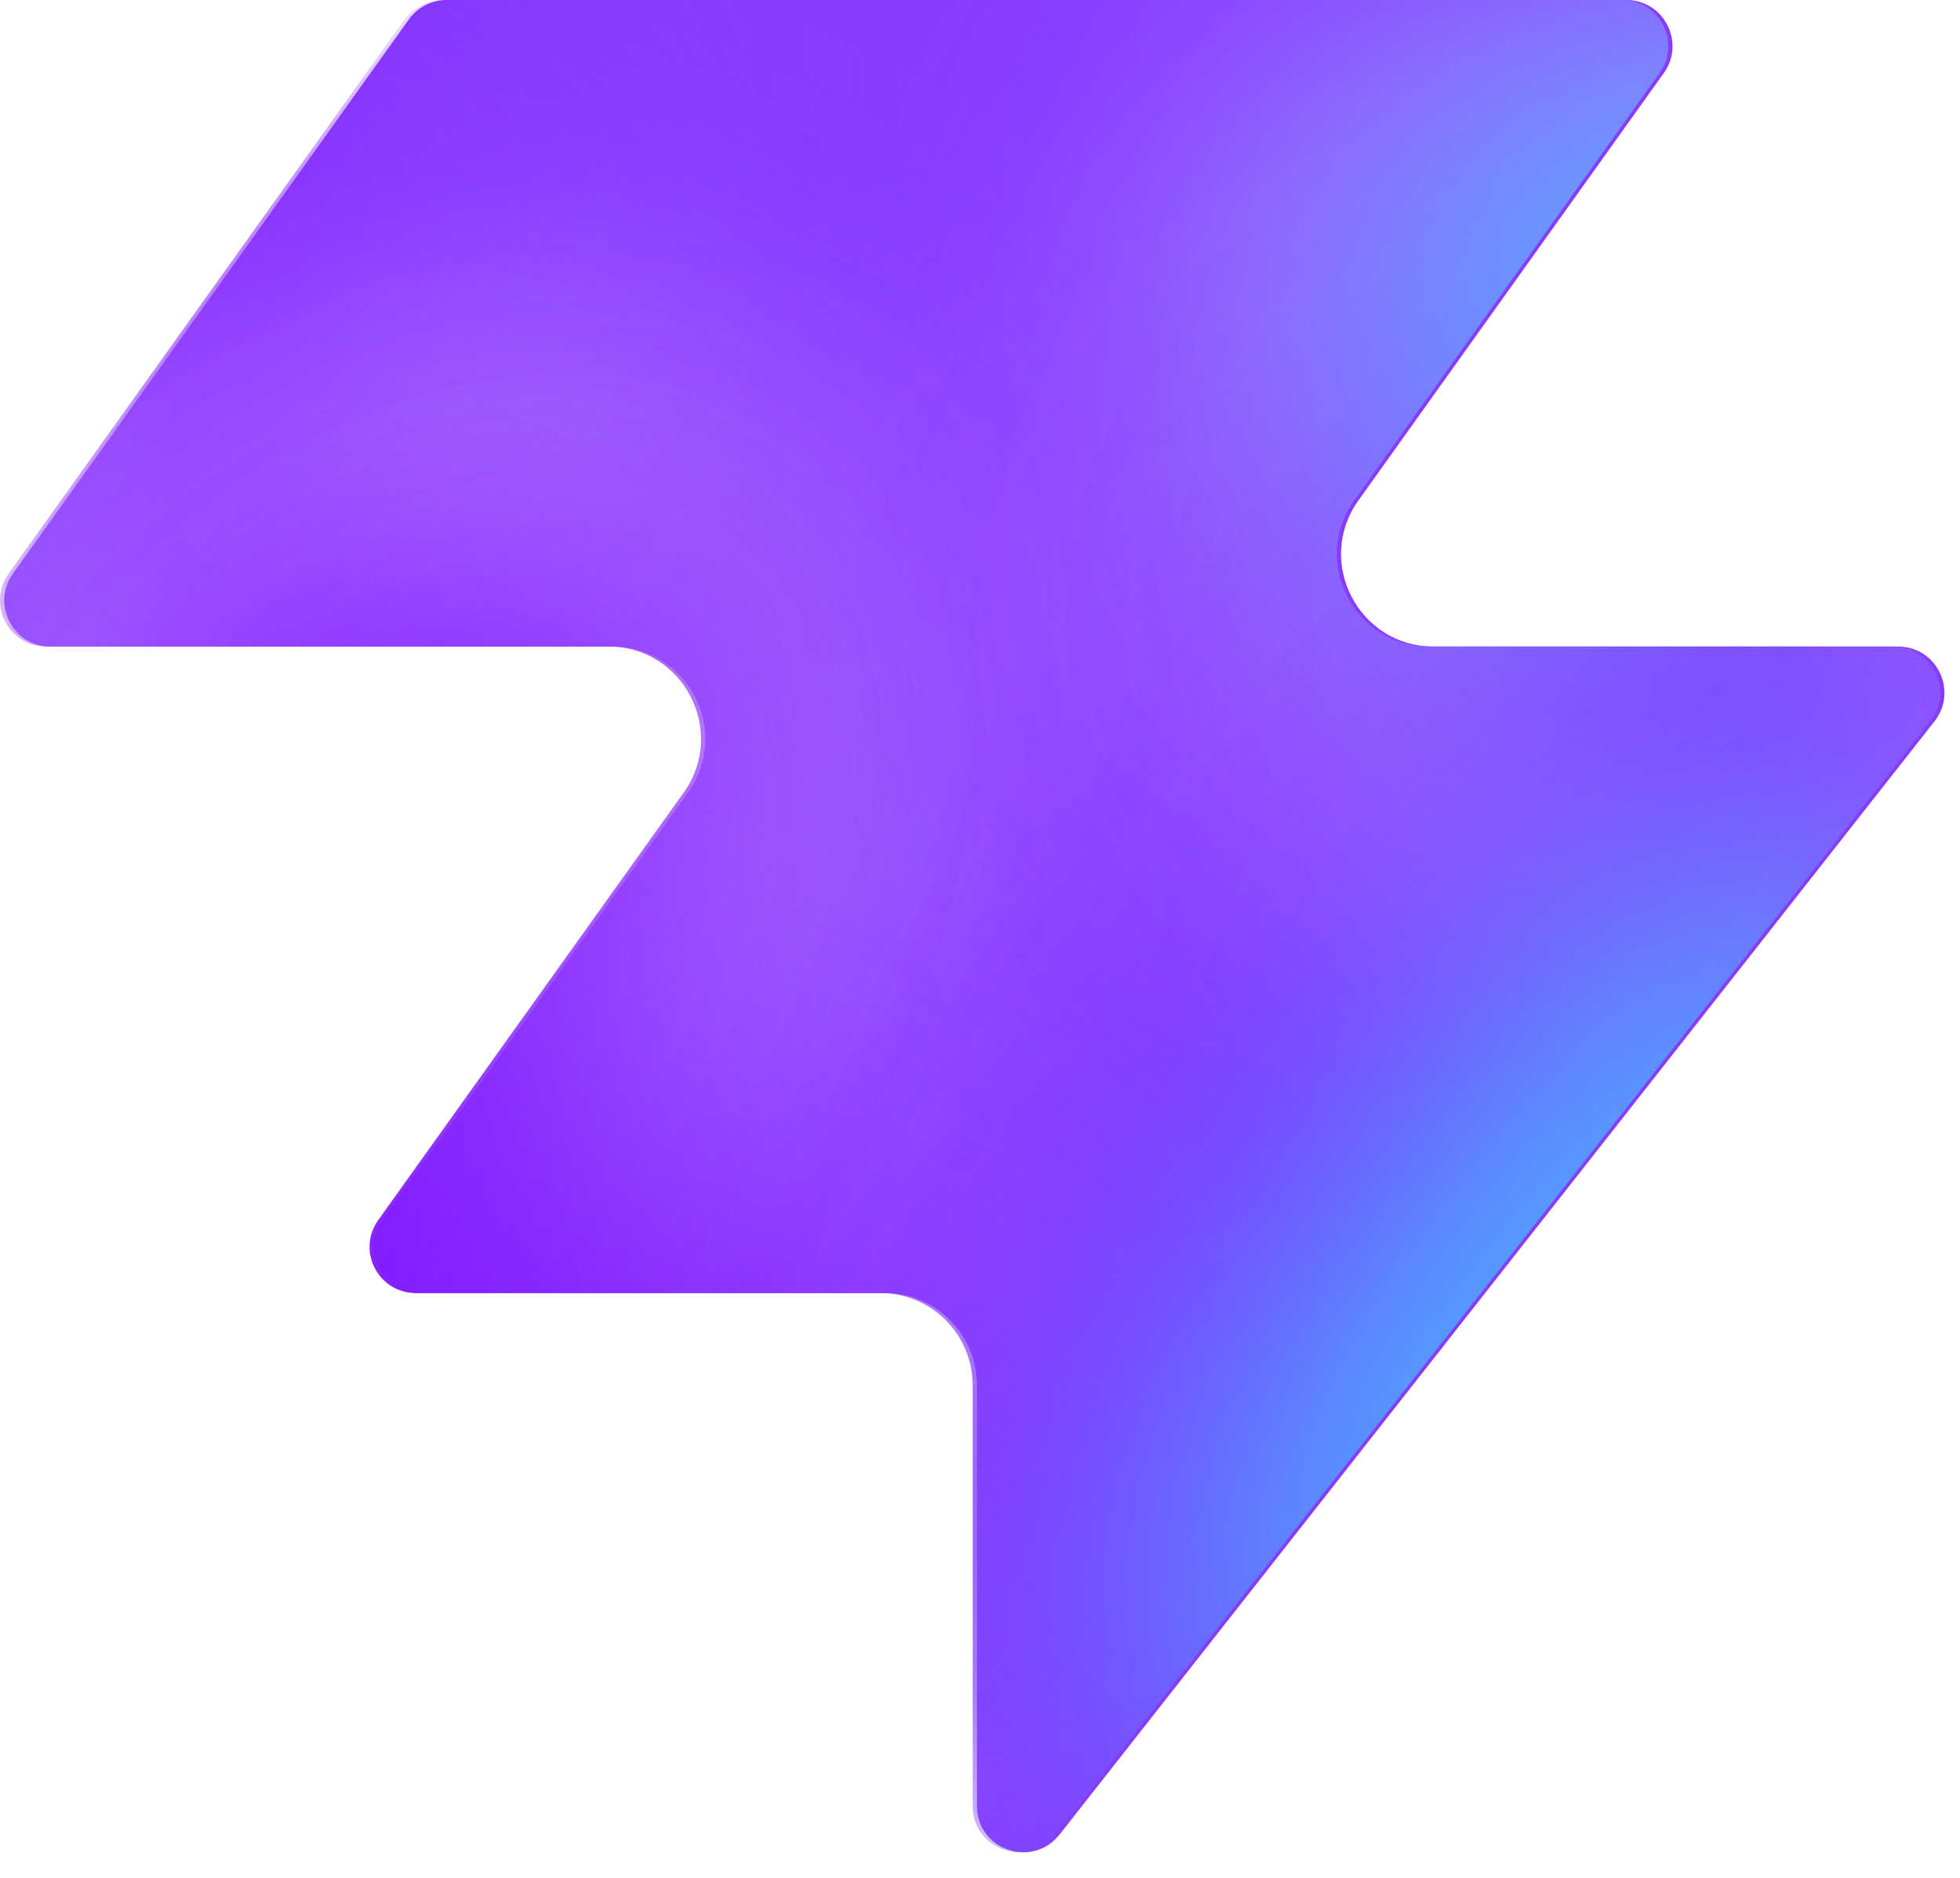
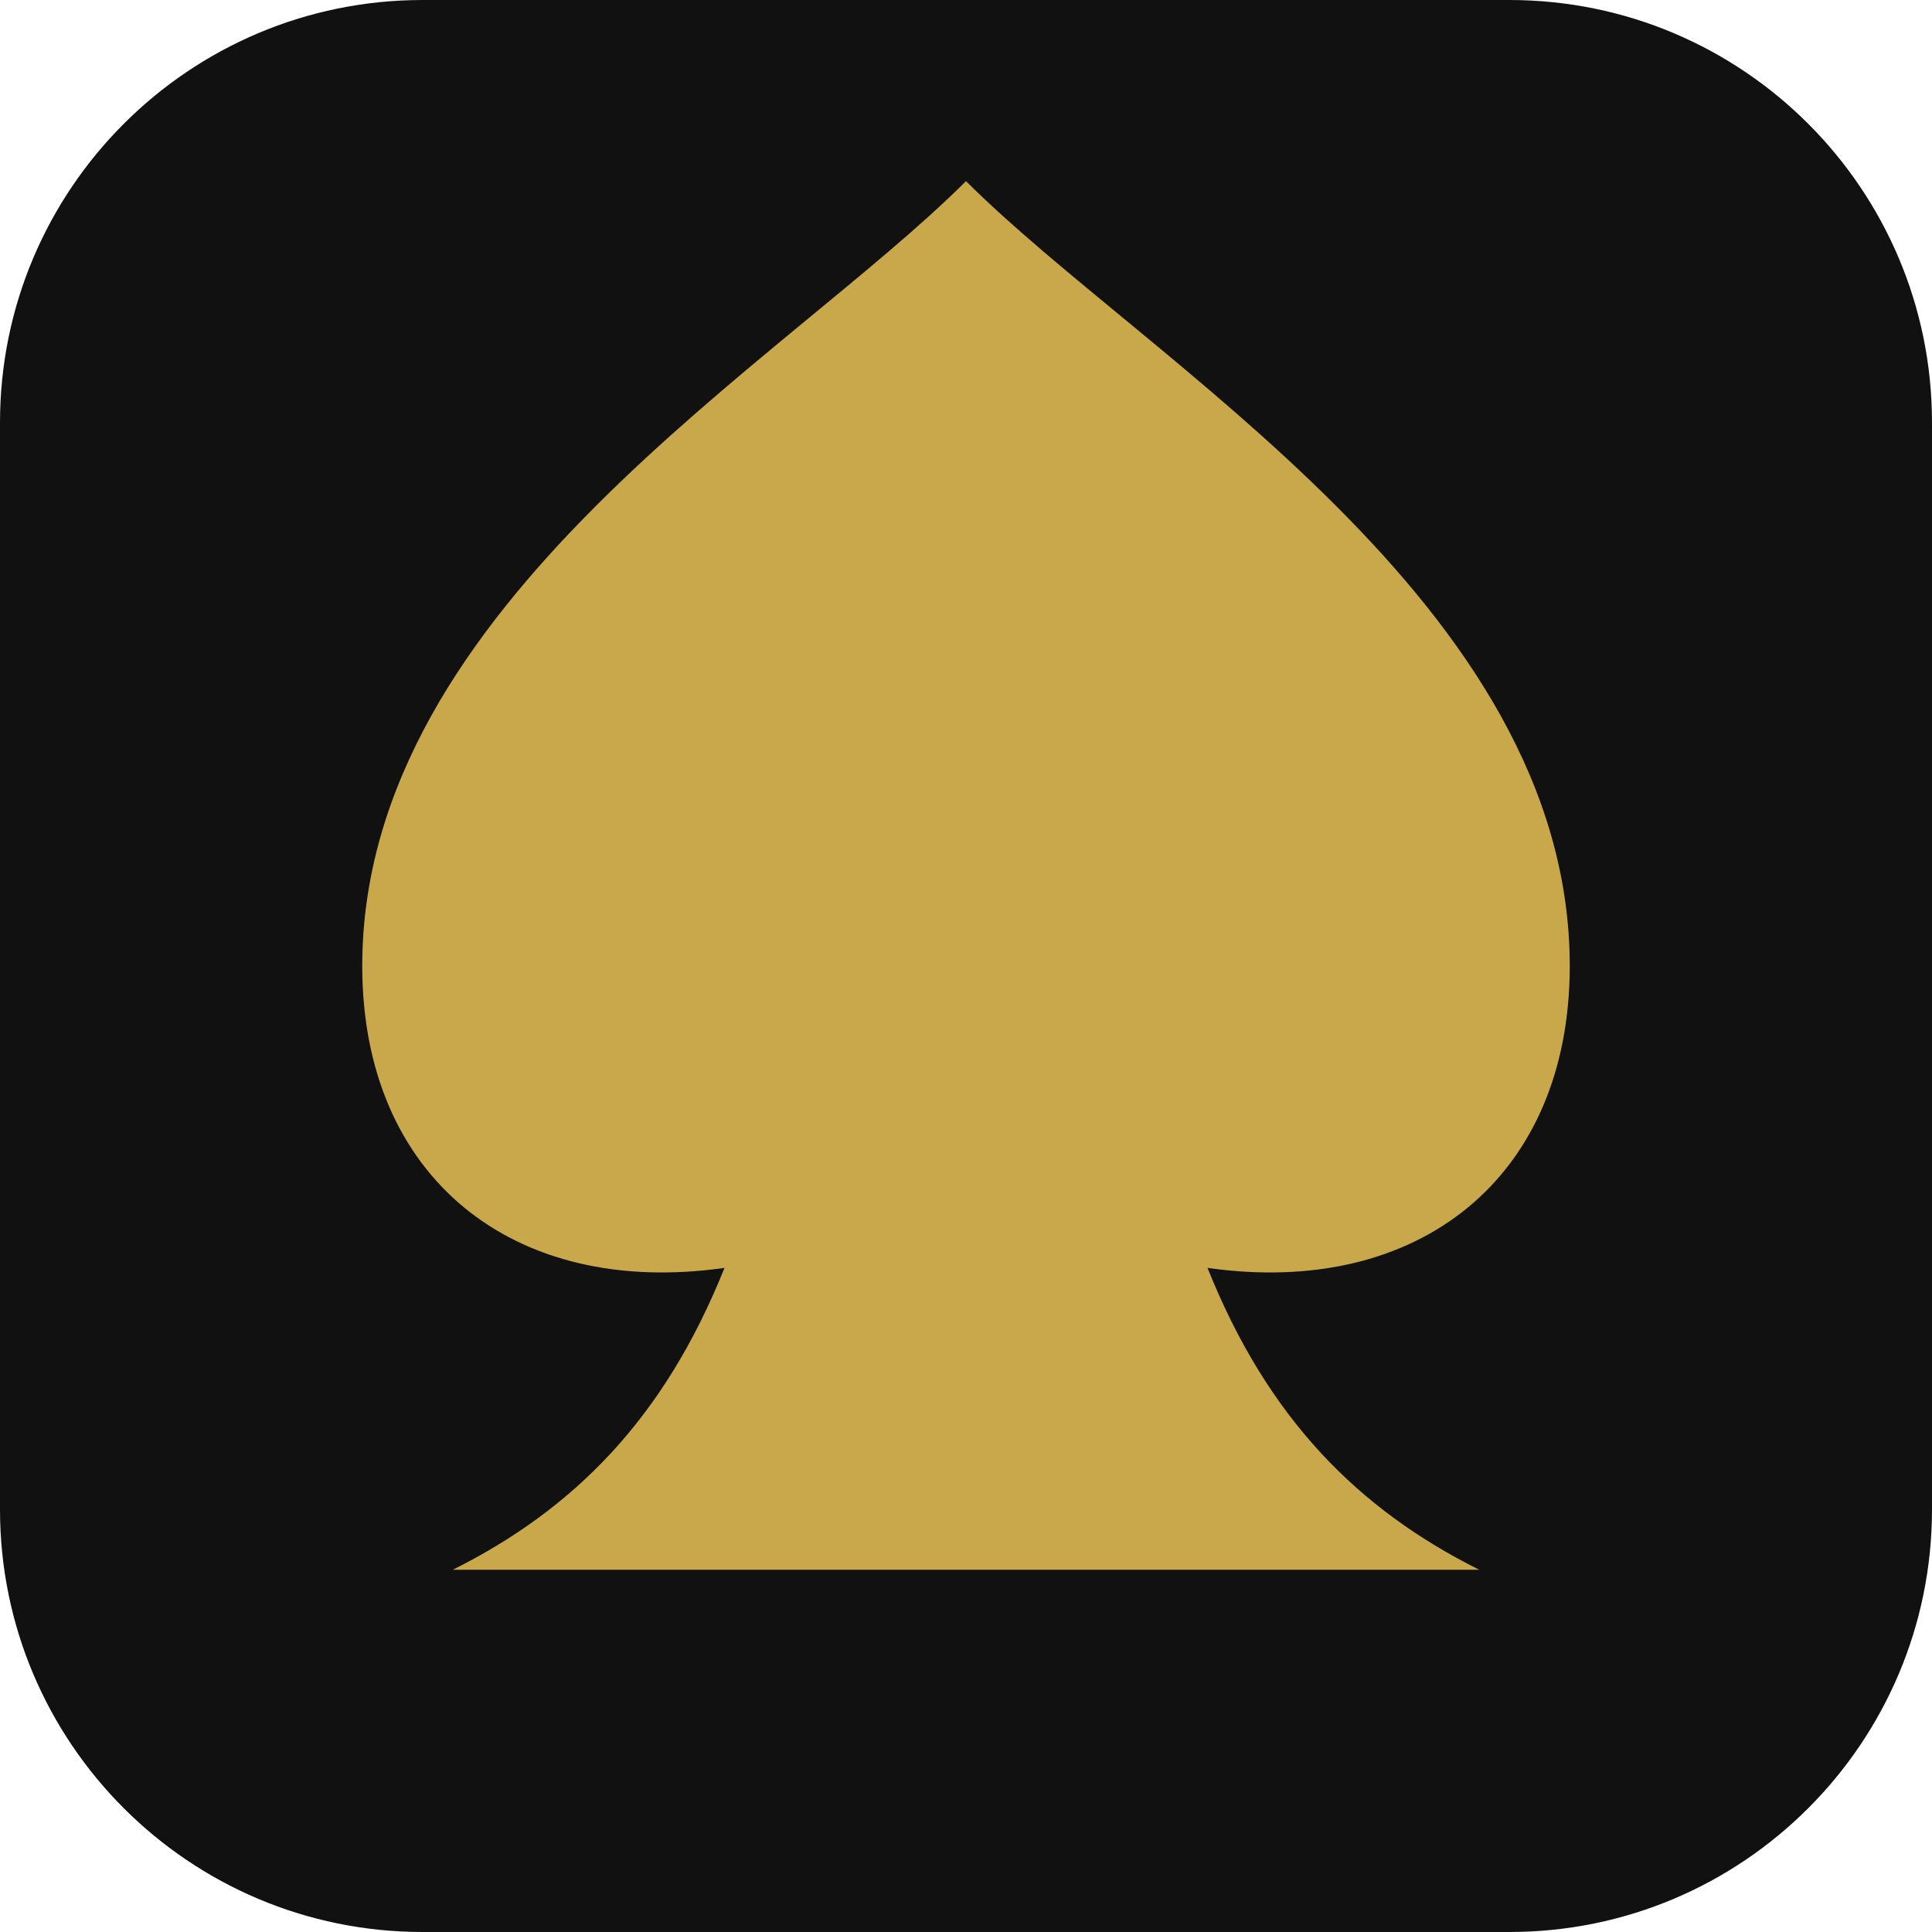
- <svg xmlns="http://www.w3.org/2000/svg" width="48" height="46" fill="none" viewBox="0 0 48 46">
-   <path fill="#863bff" d="M25.946 44.938c-.664.845-2.021.375-2.021-.698V33.937a2.26 2.26 0 0 0-2.262-2.262H10.287c-.92 0-1.456-1.04-.92-1.788l7.48-10.471c1.07-1.497 0-3.578-1.842-3.578H1.237c-.92 0-1.456-1.04-.92-1.788L10.013.474c.214-.297.556-.474.92-.474h28.894c.92 0 1.456 1.04.92 1.788l-7.48 10.471c-1.07 1.498 0 3.579 1.842 3.579h11.377c.943 0 1.473 1.088.89 1.83L25.947 44.94z" style="fill:#863bff;fill:color(display-p3 .525 .23 1);fill-opacity:1" />
-   <mask id="a" width="48" height="46" x="0" y="0" maskUnits="userSpaceOnUse" style="mask-type:alpha">
-     <path fill="#000" d="M25.842 44.938c-.664.844-2.021.375-2.021-.698V33.937a2.26 2.26 0 0 0-2.262-2.262H10.183c-.92 0-1.456-1.04-.92-1.788l7.48-10.471c1.07-1.498 0-3.579-1.842-3.579H1.133c-.92 0-1.456-1.04-.92-1.787L9.91.473c.214-.297.556-.474.92-.474h28.894c.92 0 1.456 1.04.92 1.788l-7.48 10.471c-1.07 1.498 0 3.578 1.842 3.578h11.377c.943 0 1.473 1.088.89 1.832L25.843 44.94z" style="fill:#000;fill-opacity:1" />
-   </mask>
-   <g mask="url(#a)">
-     <g filter="url(#b)">
-       <ellipse cx="5.508" cy="14.704" fill="#ede6ff" rx="5.508" ry="14.704" style="fill:#ede6ff;fill:color(display-p3 .927 .903 1);fill-opacity:1" transform="matrix(.00324 1 1 -.00324 -4.47 31.516)" />
-     </g>
-     <g filter="url(#c)">
-       <ellipse cx="10.399" cy="29.851" fill="#ede6ff" rx="10.399" ry="29.851" style="fill:#ede6ff;fill:color(display-p3 .927 .903 1);fill-opacity:1" transform="matrix(.00324 1 1 -.00324 -39.328 7.883)" />
-     </g>
-     <g filter="url(#d)">
-       <ellipse cx="5.508" cy="30.487" fill="#7e14ff" rx="5.508" ry="30.487" style="fill:#7e14ff;fill:color(display-p3 .492 .077 1);fill-opacity:1" transform="rotate(89.814 -25.913 -14.639)scale(1 -1)" />
-     </g>
-     <g filter="url(#e)">
-       <ellipse cx="5.508" cy="30.599" fill="#7e14ff" rx="5.508" ry="30.599" style="fill:#7e14ff;fill:color(display-p3 .492 .077 1);fill-opacity:1" transform="rotate(89.814 -32.644 -3.334)scale(1 -1)" />
-     </g>
-     <g filter="url(#f)">
-       <ellipse cx="5.508" cy="30.599" fill="#7e14ff" rx="5.508" ry="30.599" style="fill:#7e14ff;fill:color(display-p3 .492 .077 1);fill-opacity:1" transform="matrix(.00324 1 1 -.00324 -34.34 30.47)" />
-     </g>
-     <g filter="url(#g)">
-       <ellipse cx="14.072" cy="22.078" fill="#ede6ff" rx="14.072" ry="22.078" style="fill:#ede6ff;fill:color(display-p3 .927 .903 1);fill-opacity:1" transform="rotate(93.35 24.506 48.493)scale(-1 1)" />
-     </g>
-     <g filter="url(#h)">
-       <ellipse cx="3.47" cy="21.501" fill="#7e14ff" rx="3.47" ry="21.501" style="fill:#7e14ff;fill:color(display-p3 .492 .077 1);fill-opacity:1" transform="rotate(89.009 28.708 47.59)scale(-1 1)" />
-     </g>
-     <g filter="url(#i)">
-       <ellipse cx="3.47" cy="21.501" fill="#7e14ff" rx="3.47" ry="21.501" style="fill:#7e14ff;fill:color(display-p3 .492 .077 1);fill-opacity:1" transform="rotate(89.009 28.708 47.59)scale(-1 1)" />
-     </g>
-     <g filter="url(#j)">
-       <ellipse cx=".387" cy="8.972" fill="#7e14ff" rx="4.407" ry="29.108" style="fill:#7e14ff;fill:color(display-p3 .492 .077 1);fill-opacity:1" transform="rotate(39.51 .387 8.972)" />
-     </g>
-     <g filter="url(#k)">
-       <ellipse cx="47.523" cy="-6.092" fill="#7e14ff" rx="4.407" ry="29.108" style="fill:#7e14ff;fill:color(display-p3 .492 .077 1);fill-opacity:1" transform="rotate(37.892 47.523 -6.092)" />
-     </g>
-     <g filter="url(#l)">
-       <ellipse cx="41.412" cy="6.333" fill="#47bfff" rx="5.971" ry="9.665" style="fill:#47bfff;fill:color(display-p3 .28 .748 1);fill-opacity:1" transform="rotate(37.892 41.412 6.333)" />
-     </g>
-     <g filter="url(#m)">
-       <ellipse cx="-1.879" cy="38.332" fill="#7e14ff" rx="4.407" ry="29.108" style="fill:#7e14ff;fill:color(display-p3 .492 .077 1);fill-opacity:1" transform="rotate(37.892 -1.88 38.332)" />
-     </g>
-     <g filter="url(#n)">
-       <ellipse cx="-1.879" cy="38.332" fill="#7e14ff" rx="4.407" ry="29.108" style="fill:#7e14ff;fill:color(display-p3 .492 .077 1);fill-opacity:1" transform="rotate(37.892 -1.88 38.332)" />
-     </g>
-     <g filter="url(#o)">
-       <ellipse cx="35.651" cy="29.907" fill="#7e14ff" rx="4.407" ry="29.108" style="fill:#7e14ff;fill:color(display-p3 .492 .077 1);fill-opacity:1" transform="rotate(37.892 35.651 29.907)" />
-     </g>
-     <g filter="url(#p)">
-       <ellipse cx="38.418" cy="32.4" fill="#47bfff" rx="5.971" ry="15.297" style="fill:#47bfff;fill:color(display-p3 .28 .748 1);fill-opacity:1" transform="rotate(37.892 38.418 32.4)" />
-     </g>
-   </g>
-   <defs>
-     <filter id="b" width="60.045" height="41.654" x="-19.77" y="16.149" color-interpolation-filters="sRGB" filterUnits="userSpaceOnUse">
-       <feFlood flood-opacity="0" result="BackgroundImageFix" />
-       <feBlend in="SourceGraphic" in2="BackgroundImageFix" result="shape" />
-       <feGaussianBlur result="effect1_foregroundBlur_2002_17158" stdDeviation="7.659" />
-     </filter>
-     <filter id="c" width="90.34" height="51.437" x="-54.613" y="-7.533" color-interpolation-filters="sRGB" filterUnits="userSpaceOnUse">
-       <feFlood flood-opacity="0" result="BackgroundImageFix" />
-       <feBlend in="SourceGraphic" in2="BackgroundImageFix" result="shape" />
-       <feGaussianBlur result="effect1_foregroundBlur_2002_17158" stdDeviation="7.659" />
-     </filter>
-     <filter id="d" width="79.355" height="29.4" x="-49.64" y="2.03" color-interpolation-filters="sRGB" filterUnits="userSpaceOnUse">
-       <feFlood flood-opacity="0" result="BackgroundImageFix" />
-       <feBlend in="SourceGraphic" in2="BackgroundImageFix" result="shape" />
-       <feGaussianBlur result="effect1_foregroundBlur_2002_17158" stdDeviation="4.596" />
-     </filter>
-     <filter id="e" width="79.579" height="29.4" x="-45.045" y="20.029" color-interpolation-filters="sRGB" filterUnits="userSpaceOnUse">
-       <feFlood flood-opacity="0" result="BackgroundImageFix" />
-       <feBlend in="SourceGraphic" in2="BackgroundImageFix" result="shape" />
-       <feGaussianBlur result="effect1_foregroundBlur_2002_17158" stdDeviation="4.596" />
-     </filter>
-     <filter id="f" width="79.579" height="29.4" x="-43.513" y="21.178" color-interpolation-filters="sRGB" filterUnits="userSpaceOnUse">
-       <feFlood flood-opacity="0" result="BackgroundImageFix" />
-       <feBlend in="SourceGraphic" in2="BackgroundImageFix" result="shape" />
-       <feGaussianBlur result="effect1_foregroundBlur_2002_17158" stdDeviation="4.596" />
-     </filter>
-     <filter id="g" width="74.749" height="58.852" x="15.756" y="-17.901" color-interpolation-filters="sRGB" filterUnits="userSpaceOnUse">
-       <feFlood flood-opacity="0" result="BackgroundImageFix" />
-       <feBlend in="SourceGraphic" in2="BackgroundImageFix" result="shape" />
-       <feGaussianBlur result="effect1_foregroundBlur_2002_17158" stdDeviation="7.659" />
-     </filter>
-     <filter id="h" width="61.377" height="25.362" x="23.548" y="2.284" color-interpolation-filters="sRGB" filterUnits="userSpaceOnUse">
-       <feFlood flood-opacity="0" result="BackgroundImageFix" />
-       <feBlend in="SourceGraphic" in2="BackgroundImageFix" result="shape" />
-       <feGaussianBlur result="effect1_foregroundBlur_2002_17158" stdDeviation="4.596" />
-     </filter>
-     <filter id="i" width="61.377" height="25.362" x="23.548" y="2.284" color-interpolation-filters="sRGB" filterUnits="userSpaceOnUse">
-       <feFlood flood-opacity="0" result="BackgroundImageFix" />
-       <feBlend in="SourceGraphic" in2="BackgroundImageFix" result="shape" />
-       <feGaussianBlur result="effect1_foregroundBlur_2002_17158" stdDeviation="4.596" />
-     </filter>
-     <filter id="j" width="56.045" height="63.649" x="-27.636" y="-22.853" color-interpolation-filters="sRGB" filterUnits="userSpaceOnUse">
-       <feFlood flood-opacity="0" result="BackgroundImageFix" />
-       <feBlend in="SourceGraphic" in2="BackgroundImageFix" result="shape" />
-       <feGaussianBlur result="effect1_foregroundBlur_2002_17158" stdDeviation="4.596" />
-     </filter>
-     <filter id="k" width="54.814" height="64.646" x="20.116" y="-38.415" color-interpolation-filters="sRGB" filterUnits="userSpaceOnUse">
-       <feFlood flood-opacity="0" result="BackgroundImageFix" />
-       <feBlend in="SourceGraphic" in2="BackgroundImageFix" result="shape" />
-       <feGaussianBlur result="effect1_foregroundBlur_2002_17158" stdDeviation="4.596" />
-     </filter>
-     <filter id="l" width="33.541" height="35.313" x="24.641" y="-11.323" color-interpolation-filters="sRGB" filterUnits="userSpaceOnUse">
-       <feFlood flood-opacity="0" result="BackgroundImageFix" />
-       <feBlend in="SourceGraphic" in2="BackgroundImageFix" result="shape" />
-       <feGaussianBlur result="effect1_foregroundBlur_2002_17158" stdDeviation="4.596" />
-     </filter>
-     <filter id="m" width="54.814" height="64.646" x="-29.286" y="6.009" color-interpolation-filters="sRGB" filterUnits="userSpaceOnUse">
-       <feFlood flood-opacity="0" result="BackgroundImageFix" />
-       <feBlend in="SourceGraphic" in2="BackgroundImageFix" result="shape" />
-       <feGaussianBlur result="effect1_foregroundBlur_2002_17158" stdDeviation="4.596" />
-     </filter>
-     <filter id="n" width="54.814" height="64.646" x="-29.286" y="6.009" color-interpolation-filters="sRGB" filterUnits="userSpaceOnUse">
-       <feFlood flood-opacity="0" result="BackgroundImageFix" />
-       <feBlend in="SourceGraphic" in2="BackgroundImageFix" result="shape" />
-       <feGaussianBlur result="effect1_foregroundBlur_2002_17158" stdDeviation="4.596" />
-     </filter>
-     <filter id="o" width="54.814" height="64.646" x="8.244" y="-2.416" color-interpolation-filters="sRGB" filterUnits="userSpaceOnUse">
-       <feFlood flood-opacity="0" result="BackgroundImageFix" />
-       <feBlend in="SourceGraphic" in2="BackgroundImageFix" result="shape" />
-       <feGaussianBlur result="effect1_foregroundBlur_2002_17158" stdDeviation="4.596" />
-     </filter>
-     <filter id="p" width="39.409" height="43.623" x="18.713" y="10.588" color-interpolation-filters="sRGB" filterUnits="userSpaceOnUse">
-       <feFlood flood-opacity="0" result="BackgroundImageFix" />
-       <feBlend in="SourceGraphic" in2="BackgroundImageFix" result="shape" />
-       <feGaussianBlur result="effect1_foregroundBlur_2002_17158" stdDeviation="4.596" />
-     </filter>
-   </defs>
+ <svg xmlns="http://www.w3.org/2000/svg" viewBox="0 0 32 32">
+   <rect width="32" height="32" rx="7" fill="#111111" />
+   <path fill="#c9a84c" d="     M 16 3     C 13 6 6 10 6 16     C 6 19.5 8.5 21.5 12 21     C 11 23.5 9.5 25 7.5 26     L 24.5 26     C 22.5 25 21 23.5 20 21     C 23.5 21.5 26 19.5 26 16     C 26 10 19 6 16 3 Z   " />
</svg>
